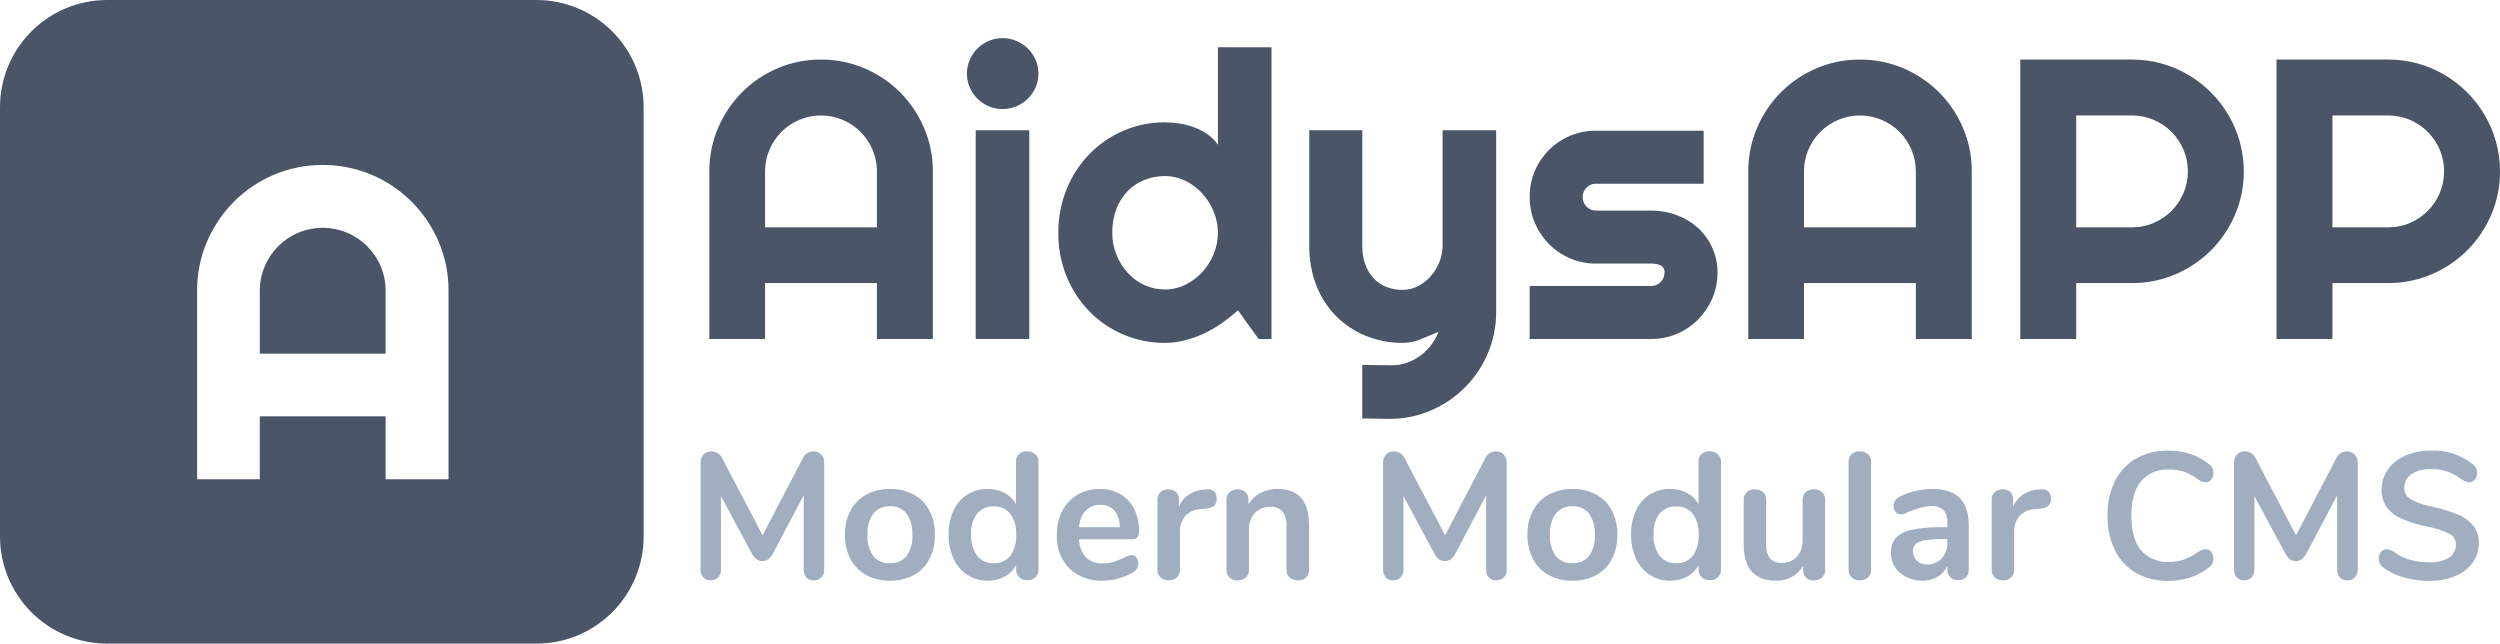
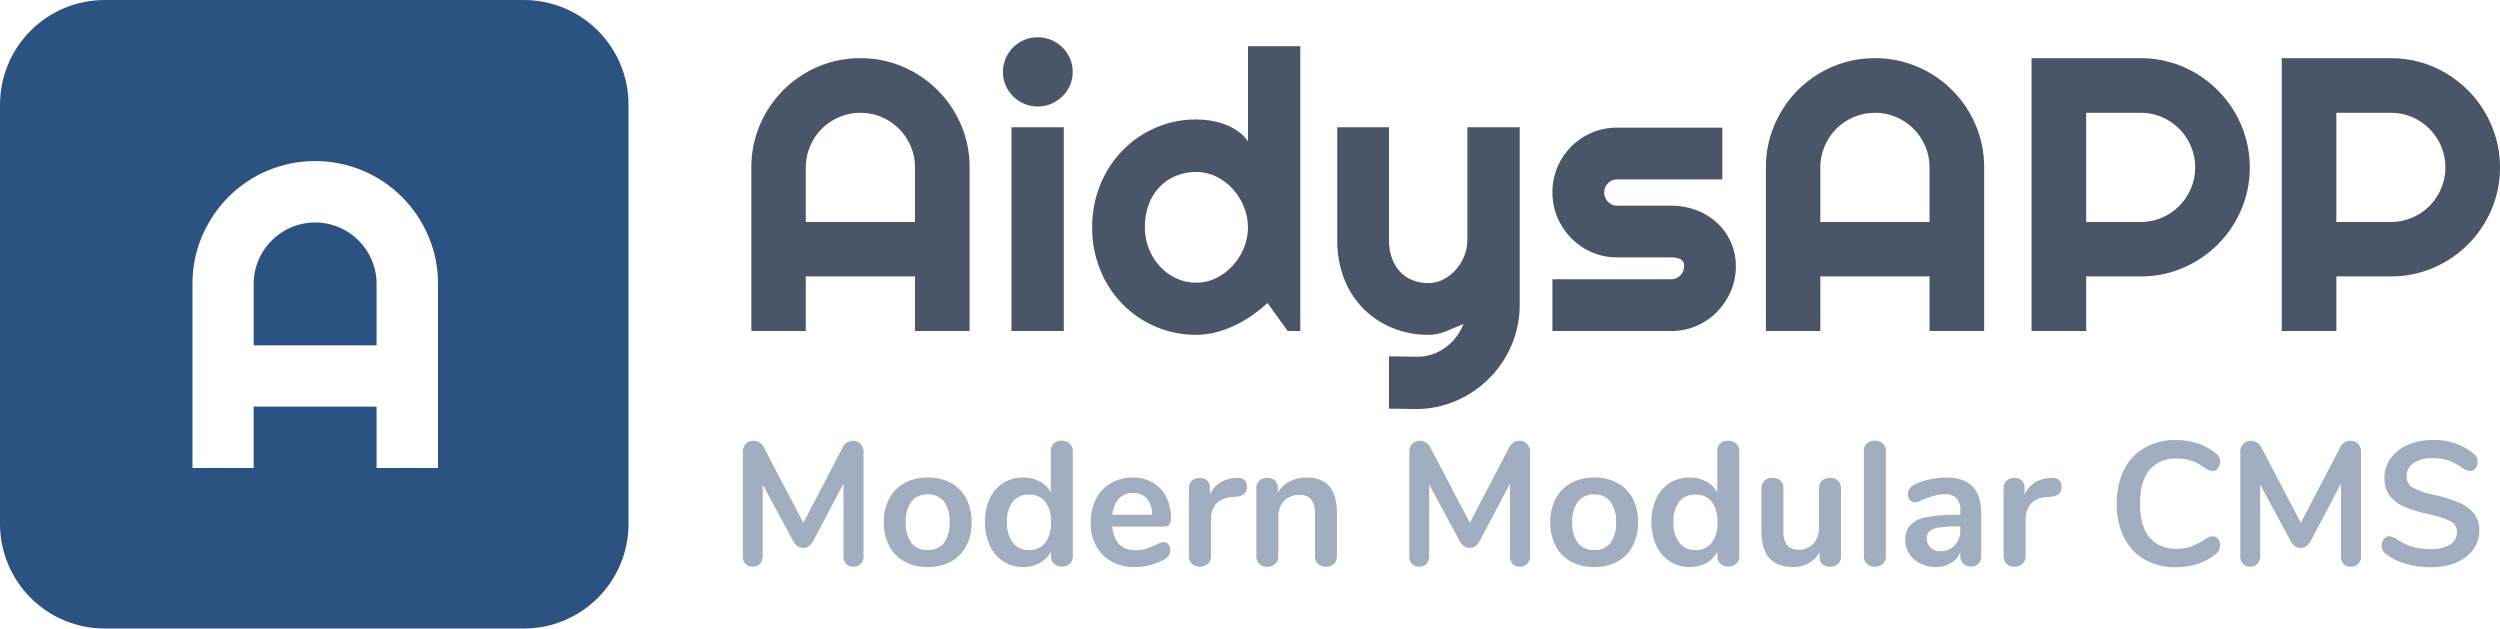
- <svg xmlns="http://www.w3.org/2000/svg" width="582.632" height="150" viewBox="0 0 582.632 150">
+ <svg xmlns="http://www.w3.org/2000/svg" width="596.632" height="150" viewBox="0 0 596.632 150">
  <g transform="translate(-668 -471)">
-     <path d="M125,150H25A24.979,24.979,0,0,1,0,125V25A24.98,24.98,0,0,1,25,0H125a24.979,24.979,0,0,1,25,25V125a24.979,24.979,0,0,1-25,25ZM60.548,97.032H89.87v14.661h14.661V67.76a28.684,28.684,0,0,0-2.3-11.417A29.406,29.406,0,0,0,86.627,40.737a29.494,29.494,0,0,0-22.835,0,29.425,29.425,0,0,0-9.3,6.283,29.977,29.977,0,0,0-6.258,9.323,28.684,28.684,0,0,0-2.3,11.417v43.933h14.61V97.033ZM89.87,82.421H60.548V67.76a14.381,14.381,0,0,1,1.149-5.7,14.638,14.638,0,0,1,7.816-7.816,14.688,14.688,0,0,1,11.391,0,14.638,14.638,0,0,1,7.817,7.816,14.381,14.381,0,0,1,1.149,5.7V82.42Z" transform="translate(668 471)" fill="#4a5568" />
-     <path d="M44.366-26.02V-39.053a12.718,12.718,0,0,0-1.022-5.063,13.122,13.122,0,0,0-2.793-4.155A13.122,13.122,0,0,0,36.4-51.064a12.718,12.718,0,0,0-5.063-1.022,12.718,12.718,0,0,0-5.063,1.022,13.122,13.122,0,0,0-4.155,2.793,13.122,13.122,0,0,0-2.793,4.155A12.718,12.718,0,0,0,18.3-39.053V-26.02ZM57.4,0H44.366V-13.033H18.3V0H5.313V-39.053A25.385,25.385,0,0,1,7.356-49.2a26.507,26.507,0,0,1,5.563-8.287,26.042,26.042,0,0,1,8.265-5.585,25.385,25.385,0,0,1,10.149-2.043,25.385,25.385,0,0,1,10.149,2.043,26.313,26.313,0,0,1,8.287,5.585A26.313,26.313,0,0,1,55.355-49.2,25.385,25.385,0,0,1,57.4-39.053ZM82.011-61.849a7.925,7.925,0,0,1-.658,3.224,8.28,8.28,0,0,1-1.794,2.611A8.683,8.683,0,0,1,76.9-54.242a8.085,8.085,0,0,1-3.247.658,8.085,8.085,0,0,1-3.247-.658,8.4,8.4,0,0,1-2.634-1.771A8.474,8.474,0,0,1,66-58.625a7.925,7.925,0,0,1-.658-3.224A7.975,7.975,0,0,1,66-65.05a8.4,8.4,0,0,1,1.771-2.634,8.4,8.4,0,0,1,2.634-1.771,8.085,8.085,0,0,1,3.247-.658,8.085,8.085,0,0,1,3.247.658,8.683,8.683,0,0,1,2.656,1.771,8.212,8.212,0,0,1,1.794,2.634A7.975,7.975,0,0,1,82.011-61.849ZM79.876,0H67.389V-48.634H79.876Zm56.445,0h-3l-4.813-6.675A39.885,39.885,0,0,1,124.764-3.7a27.713,27.713,0,0,1-4.155,2.407A25.493,25.493,0,0,1,116.136.318a18.6,18.6,0,0,1-4.655.59,24.306,24.306,0,0,1-9.65-1.93,24.508,24.508,0,0,1-7.9-5.358A25.2,25.2,0,0,1,88.6-14.509a26.427,26.427,0,0,1-1.953-10.24A26.476,26.476,0,0,1,88.6-34.966a25.4,25.4,0,0,1,5.336-8.174,24.633,24.633,0,0,1,7.9-5.4,24.062,24.062,0,0,1,9.65-1.953,21.968,21.968,0,0,1,3.383.272,17.611,17.611,0,0,1,3.406.885,14.108,14.108,0,0,1,3.111,1.612,9.444,9.444,0,0,1,2.452,2.452V-67.979h12.488ZM123.833-24.749a12.883,12.883,0,0,0-.976-4.927A14.158,14.158,0,0,0,120.2-33.9a13.209,13.209,0,0,0-3.928-2.952,10.656,10.656,0,0,0-4.791-1.113,12.666,12.666,0,0,0-4.791.908,11.284,11.284,0,0,0-3.905,2.611,12.222,12.222,0,0,0-2.611,4.155,15.188,15.188,0,0,0-.954,5.54,13.68,13.68,0,0,0,.954,5.086,13.67,13.67,0,0,0,2.611,4.223,12.181,12.181,0,0,0,3.905,2.861,11.231,11.231,0,0,0,4.791,1.044,10.656,10.656,0,0,0,4.791-1.113A13.209,13.209,0,0,0,120.2-15.6a14.158,14.158,0,0,0,2.656-4.223A12.883,12.883,0,0,0,123.833-24.749Zm33.649,43.276V6.04l6.9.091a10.471,10.471,0,0,0,3.5-.59,11.98,11.98,0,0,0,3.111-1.635,12.2,12.2,0,0,0,2.52-2.475,13.441,13.441,0,0,0,1.771-3.111q-2.043.863-4.155,1.726a11.145,11.145,0,0,1-4.246.863,22.416,22.416,0,0,1-8.446-1.589A20.857,20.857,0,0,1,151.511-5.2a20.859,20.859,0,0,1-4.677-7.129,24.88,24.88,0,0,1-1.7-9.423V-48.634h12.352v26.883a12.45,12.45,0,0,0,.749,4.518,9.366,9.366,0,0,0,2.021,3.224,8.084,8.084,0,0,0,2.974,1.93,10.367,10.367,0,0,0,3.656.636,7.716,7.716,0,0,0,3.61-.885,10.13,10.13,0,0,0,2.974-2.339,11.215,11.215,0,0,0,2-3.292,10.232,10.232,0,0,0,.727-3.792V-48.634h12.488v42.5a24.455,24.455,0,0,1-2,9.627,24.987,24.987,0,0,1-5.336,7.856,25.458,25.458,0,0,1-7.879,5.313,23.9,23.9,0,0,1-9.627,1.953ZM224.826,0H196.49V-12.352h28.336a2.973,2.973,0,0,0,2.18-.908,2.973,2.973,0,0,0,.908-2.18,1.691,1.691,0,0,0-.908-1.726,5.285,5.285,0,0,0-2.18-.409h-12.9a14.96,14.96,0,0,1-6.04-1.226,15.565,15.565,0,0,1-4.9-3.338,15.714,15.714,0,0,1-3.292-4.927,15.2,15.2,0,0,1-1.2-6.04,15.2,15.2,0,0,1,1.2-6.04,15.442,15.442,0,0,1,3.292-4.9,15.442,15.442,0,0,1,4.9-3.292,15.2,15.2,0,0,1,6.04-1.2h25.112v12.352H211.929a2.973,2.973,0,0,0-2.18.908,2.973,2.973,0,0,0-.908,2.18,3.1,3.1,0,0,0,.908,2.248,2.937,2.937,0,0,0,2.18.931h12.9a16.769,16.769,0,0,1,5.994,1.067,15.154,15.154,0,0,1,4.9,2.974,14.048,14.048,0,0,1,3.315,4.586,13.908,13.908,0,0,1,1.226,5.858,14.8,14.8,0,0,1-1.226,6.017,16.118,16.118,0,0,1-3.315,4.9,15.257,15.257,0,0,1-4.9,3.315A15.09,15.09,0,0,1,224.826,0Zm61.667-26.02V-39.053a12.718,12.718,0,0,0-1.022-5.063,13.122,13.122,0,0,0-2.793-4.155,13.122,13.122,0,0,0-4.155-2.793,12.718,12.718,0,0,0-5.063-1.022,12.718,12.718,0,0,0-5.063,1.022,13.122,13.122,0,0,0-4.155,2.793,13.122,13.122,0,0,0-2.793,4.155,12.718,12.718,0,0,0-1.022,5.063V-26.02ZM299.525,0H286.493V-13.033H260.427V0H247.44V-39.053A25.385,25.385,0,0,1,249.483-49.2a26.507,26.507,0,0,1,5.563-8.287,26.042,26.042,0,0,1,8.265-5.585,25.385,25.385,0,0,1,10.149-2.043,25.385,25.385,0,0,1,10.149,2.043,26.313,26.313,0,0,1,8.287,5.585,26.313,26.313,0,0,1,5.585,8.287,25.385,25.385,0,0,1,2.043,10.149Zm24.34-52.085V-26.02H336.9a12.556,12.556,0,0,0,5.041-1.022,13.192,13.192,0,0,0,4.132-2.793,13.122,13.122,0,0,0,2.793-4.155,12.717,12.717,0,0,0,1.022-5.063,12.718,12.718,0,0,0-1.022-5.063,13.122,13.122,0,0,0-2.793-4.155,13.192,13.192,0,0,0-4.132-2.793,12.556,12.556,0,0,0-5.041-1.022Zm0,52.085H310.833V-65.118H336.9a25.409,25.409,0,0,1,6.9.931,25.9,25.9,0,0,1,6.2,2.634,26.427,26.427,0,0,1,5.268,4.087,26.141,26.141,0,0,1,4.087,5.29,26.331,26.331,0,0,1,2.634,6.221,25.409,25.409,0,0,1,.931,6.9,25.273,25.273,0,0,1-2.043,10.1,26.313,26.313,0,0,1-5.585,8.287A26.313,26.313,0,0,1,347-15.076a25.273,25.273,0,0,1-10.1,2.043H323.865ZM383.58-52.085V-26.02h13.033a12.556,12.556,0,0,0,5.041-1.022,13.192,13.192,0,0,0,4.132-2.793,13.122,13.122,0,0,0,2.793-4.155,12.717,12.717,0,0,0,1.022-5.063,12.718,12.718,0,0,0-1.022-5.063,13.122,13.122,0,0,0-2.793-4.155,13.192,13.192,0,0,0-4.132-2.793,12.556,12.556,0,0,0-5.041-1.022ZM383.58,0H370.547V-65.118h26.065a25.409,25.409,0,0,1,6.9.931,25.9,25.9,0,0,1,6.2,2.634,26.427,26.427,0,0,1,5.268,4.087,26.141,26.141,0,0,1,4.087,5.29,26.331,26.331,0,0,1,2.634,6.221,25.409,25.409,0,0,1,.931,6.9,25.273,25.273,0,0,1-2.043,10.1A26.313,26.313,0,0,1,415-20.662a26.313,26.313,0,0,1-8.287,5.585,25.273,25.273,0,0,1-10.1,2.043H383.58Z" transform="translate(828 550)" fill="#4a5568" />
-     <path d="M29.484-29.82a2.515,2.515,0,0,1,1.89.735,2.683,2.683,0,0,1,.714,1.953V-2.268A2.5,2.5,0,0,1,31.416-.42a2.385,2.385,0,0,1-1.764.672A2.246,2.246,0,0,1,27.93-.42a2.6,2.6,0,0,1-.63-1.848v-17.3L20.16-6.048a4.17,4.17,0,0,1-1.092,1.365,2.245,2.245,0,0,1-1.386.441,2.322,2.322,0,0,1-1.386-.42A3.862,3.862,0,0,1,15.2-6.048L8.022-19.362V-2.268A2.56,2.56,0,0,1,7.371-.441,2.278,2.278,0,0,1,5.628.252,2.246,2.246,0,0,1,3.906-.42a2.6,2.6,0,0,1-.63-1.848V-27.132a2.731,2.731,0,0,1,.693-1.953,2.446,2.446,0,0,1,1.869-.735A2.827,2.827,0,0,1,8.4-28.014l9.324,17.766,9.282-17.766A2.779,2.779,0,0,1,29.484-29.82ZM47.418.336A11.3,11.3,0,0,1,41.9-.966,9.009,9.009,0,0,1,38.22-4.7a11.851,11.851,0,0,1-1.3-5.67,11.727,11.727,0,0,1,1.3-5.649A9.04,9.04,0,0,1,41.9-19.74a11.3,11.3,0,0,1,5.523-1.3,11.3,11.3,0,0,1,5.523,1.3A8.908,8.908,0,0,1,56.6-16.023a11.885,11.885,0,0,1,1.281,5.649A12.01,12.01,0,0,1,56.6-4.7,8.879,8.879,0,0,1,52.941-.966,11.3,11.3,0,0,1,47.418.336Zm-.042-4.074a4.707,4.707,0,0,0,3.906-1.68,7.805,7.805,0,0,0,1.344-4.956,7.82,7.82,0,0,0-1.344-4.935,4.634,4.634,0,0,0-3.864-1.7,4.694,4.694,0,0,0-3.885,1.7,7.733,7.733,0,0,0-1.365,4.935,7.805,7.805,0,0,0,1.344,4.956A4.659,4.659,0,0,0,47.376-3.738ZM79.338-29.82a2.8,2.8,0,0,1,1.932.672,2.247,2.247,0,0,1,.756,1.764V-2.268a2.362,2.362,0,0,1-.714,1.806,2.645,2.645,0,0,1-1.89.672,2.645,2.645,0,0,1-1.89-.672,2.362,2.362,0,0,1-.714-1.806v-1.05A6.575,6.575,0,0,1,74.151-.63a8.049,8.049,0,0,1-3.969.966,8.512,8.512,0,0,1-4.725-1.344,8.912,8.912,0,0,1-3.234-3.8,13.135,13.135,0,0,1-1.155-5.649,12.719,12.719,0,0,1,1.155-5.586,8.749,8.749,0,0,1,3.213-3.7,8.686,8.686,0,0,1,4.746-1.3,8.22,8.22,0,0,1,3.948.924,6.41,6.41,0,0,1,2.646,2.6v-9.954a2.226,2.226,0,0,1,.693-1.7A2.619,2.619,0,0,1,79.338-29.82ZM71.568-3.738A4.669,4.669,0,0,0,75.453-5.46a7.749,7.749,0,0,0,1.365-4.914,7.657,7.657,0,0,0-1.365-4.893,4.647,4.647,0,0,0-3.843-1.7,4.78,4.78,0,0,0-3.906,1.68,7.411,7.411,0,0,0-1.386,4.83A7.847,7.847,0,0,0,67.7-5.5,4.637,4.637,0,0,0,71.568-3.738Zm32.13-1.89a1.413,1.413,0,0,1,1.155.546,2.272,2.272,0,0,1,.441,1.47,2.546,2.546,0,0,1-1.554,2.184,14.04,14.04,0,0,1-3.234,1.281,13.333,13.333,0,0,1-3.444.483A10.7,10.7,0,0,1,89.208-2.52a10.469,10.469,0,0,1-2.9-7.812,11.985,11.985,0,0,1,1.26-5.586,9.162,9.162,0,0,1,3.549-3.78,10.051,10.051,0,0,1,5.187-1.344,9.307,9.307,0,0,1,4.83,1.218,8.259,8.259,0,0,1,3.192,3.444,11.428,11.428,0,0,1,1.134,5.25q0,1.806-1.6,1.806H91.476a6.608,6.608,0,0,0,1.638,4.263A5.512,5.512,0,0,0,97.146-3.7a7.645,7.645,0,0,0,2.373-.336,23.424,23.424,0,0,0,2.331-.924A4.635,4.635,0,0,1,103.7-5.628ZM96.432-17.346A4.507,4.507,0,0,0,93.009-16a6.346,6.346,0,0,0-1.533,3.864h9.492a5.989,5.989,0,0,0-1.26-3.885A4.156,4.156,0,0,0,96.432-17.346Zm24.78-3.612a2.261,2.261,0,0,1,1.722.462,2.051,2.051,0,0,1,.63,1.638,2.288,2.288,0,0,1-.546,1.68,3.354,3.354,0,0,1-1.974.714l-1.26.126a5.1,5.1,0,0,0-3.633,1.68A5.494,5.494,0,0,0,115-11.088v8.82A2.332,2.332,0,0,1,114.24-.4a2.794,2.794,0,0,1-1.89.651A2.714,2.714,0,0,1,110.481-.4a2.365,2.365,0,0,1-.735-1.869V-18.522a2.248,2.248,0,0,1,.735-1.806,2.709,2.709,0,0,1,1.827-.63,2.526,2.526,0,0,1,1.764.609,2.232,2.232,0,0,1,.672,1.743v1.68a6.216,6.216,0,0,1,2.373-2.856,7.275,7.275,0,0,1,3.507-1.134Zm16.548-.084q3.7,0,5.5,2.1t1.806,6.342V-2.268a2.454,2.454,0,0,1-.693,1.848,2.629,2.629,0,0,1-1.911.672,2.7,2.7,0,0,1-1.932-.672,2.415,2.415,0,0,1-.714-1.848V-12.306a5.445,5.445,0,0,0-.9-3.486,3.47,3.47,0,0,0-2.835-1.092,4.792,4.792,0,0,0-3.633,1.428,5.3,5.3,0,0,0-1.365,3.822v9.366a2.415,2.415,0,0,1-.714,1.848,2.7,2.7,0,0,1-1.932.672,2.629,2.629,0,0,1-1.911-.672,2.454,2.454,0,0,1-.693-1.848V-18.522a2.31,2.31,0,0,1,.714-1.764,2.7,2.7,0,0,1,1.932-.672,2.5,2.5,0,0,1,1.785.651,2.226,2.226,0,0,1,.693,1.7v1.134a7.1,7.1,0,0,1,2.814-2.646A8.469,8.469,0,0,1,137.76-21.042Zm50.778-8.778a2.515,2.515,0,0,1,1.89.735,2.683,2.683,0,0,1,.714,1.953V-2.268A2.5,2.5,0,0,1,190.47-.42a2.385,2.385,0,0,1-1.764.672,2.246,2.246,0,0,1-1.722-.672,2.6,2.6,0,0,1-.63-1.848v-17.3l-7.14,13.524a4.17,4.17,0,0,1-1.092,1.365,2.245,2.245,0,0,1-1.386.441,2.322,2.322,0,0,1-1.386-.42,3.862,3.862,0,0,1-1.092-1.386l-7.182-13.314V-2.268a2.56,2.56,0,0,1-.651,1.827,2.278,2.278,0,0,1-1.743.693A2.246,2.246,0,0,1,162.96-.42a2.6,2.6,0,0,1-.63-1.848V-27.132a2.731,2.731,0,0,1,.693-1.953,2.446,2.446,0,0,1,1.869-.735,2.827,2.827,0,0,1,2.562,1.806l9.324,17.766,9.282-17.766A2.779,2.779,0,0,1,188.538-29.82ZM206.472.336a11.3,11.3,0,0,1-5.523-1.3A9.009,9.009,0,0,1,197.274-4.7a11.851,11.851,0,0,1-1.3-5.67,11.727,11.727,0,0,1,1.3-5.649,9.04,9.04,0,0,1,3.675-3.717,11.3,11.3,0,0,1,5.523-1.3A11.3,11.3,0,0,1,212-19.74a8.908,8.908,0,0,1,3.654,3.717,11.884,11.884,0,0,1,1.281,5.649,12.01,12.01,0,0,1-1.281,5.67A8.879,8.879,0,0,1,212-.966,11.3,11.3,0,0,1,206.472.336Zm-.042-4.074a4.707,4.707,0,0,0,3.906-1.68,7.805,7.805,0,0,0,1.344-4.956,7.82,7.82,0,0,0-1.344-4.935,4.634,4.634,0,0,0-3.864-1.7,4.694,4.694,0,0,0-3.885,1.7,7.733,7.733,0,0,0-1.365,4.935,7.805,7.805,0,0,0,1.344,4.956A4.659,4.659,0,0,0,206.43-3.738ZM238.392-29.82a2.8,2.8,0,0,1,1.932.672,2.247,2.247,0,0,1,.756,1.764V-2.268a2.362,2.362,0,0,1-.714,1.806,2.645,2.645,0,0,1-1.89.672,2.645,2.645,0,0,1-1.89-.672,2.362,2.362,0,0,1-.714-1.806v-1.05A6.575,6.575,0,0,1,233.205-.63a8.049,8.049,0,0,1-3.969.966,8.512,8.512,0,0,1-4.725-1.344,8.912,8.912,0,0,1-3.234-3.8,13.135,13.135,0,0,1-1.155-5.649,12.719,12.719,0,0,1,1.155-5.586,8.749,8.749,0,0,1,3.213-3.7,8.686,8.686,0,0,1,4.746-1.3,8.22,8.22,0,0,1,3.948.924,6.41,6.41,0,0,1,2.646,2.6v-9.954a2.226,2.226,0,0,1,.693-1.7A2.619,2.619,0,0,1,238.392-29.82Zm-7.77,26.082a4.669,4.669,0,0,0,3.885-1.722,7.749,7.749,0,0,0,1.365-4.914,7.657,7.657,0,0,0-1.365-4.893,4.647,4.647,0,0,0-3.843-1.7,4.78,4.78,0,0,0-3.906,1.68,7.411,7.411,0,0,0-1.386,4.83A7.847,7.847,0,0,0,226.758-5.5,4.637,4.637,0,0,0,230.622-3.738Zm32.088-17.22a2.7,2.7,0,0,1,1.932.672,2.362,2.362,0,0,1,.714,1.806v16.3a2.277,2.277,0,0,1-.735,1.764,2.722,2.722,0,0,1-1.911.672,2.534,2.534,0,0,1-1.806-.63,2.246,2.246,0,0,1-.672-1.722V-3.15a6.691,6.691,0,0,1-2.6,2.583,7.527,7.527,0,0,1-3.7.9q-7.56,0-7.56-8.484V-18.48a2.362,2.362,0,0,1,.714-1.806,2.645,2.645,0,0,1,1.89-.672,2.7,2.7,0,0,1,1.932.672,2.362,2.362,0,0,1,.714,1.806V-8.106a4.956,4.956,0,0,0,.882,3.234,3.421,3.421,0,0,0,2.772,1.05,4.521,4.521,0,0,0,3.507-1.449,5.478,5.478,0,0,0,1.323-3.843V-18.48a2.362,2.362,0,0,1,.714-1.806A2.645,2.645,0,0,1,262.71-20.958ZM273.42.252A2.714,2.714,0,0,1,271.551-.4a2.365,2.365,0,0,1-.735-1.869V-27.342a2.3,2.3,0,0,1,.735-1.848,2.77,2.77,0,0,1,1.869-.63,2.852,2.852,0,0,1,1.89.63,2.268,2.268,0,0,1,.756,1.848V-2.268A2.332,2.332,0,0,1,275.31-.4,2.794,2.794,0,0,1,273.42.252Zm16.968-21.294q4.284,0,6.363,2.121t2.079,6.447V-2.226a2.369,2.369,0,0,1-.672,1.785A2.544,2.544,0,0,1,296.31.21a2.457,2.457,0,0,1-1.785-.672,2.346,2.346,0,0,1-.693-1.764V-3.15a5.48,5.48,0,0,1-2.247,2.562,6.74,6.74,0,0,1-3.549.924A8.241,8.241,0,0,1,284.3-.5a6.65,6.65,0,0,1-2.646-2.31,5.837,5.837,0,0,1-.966-3.276,5.19,5.19,0,0,1,1.155-3.57,6.941,6.941,0,0,1,3.759-1.89,34.232,34.232,0,0,1,7.182-.588h1.05V-13.1a4.3,4.3,0,0,0-.882-3,3.753,3.753,0,0,0-2.856-.945,9.063,9.063,0,0,0-2.478.357q-1.26.357-2.982,1.029a4.2,4.2,0,0,1-1.6.546,1.579,1.579,0,0,1-1.239-.546,2.076,2.076,0,0,1-.483-1.428,2.15,2.15,0,0,1,.357-1.239,3.388,3.388,0,0,1,1.2-.987,13.69,13.69,0,0,1,3.507-1.26A18.1,18.1,0,0,1,290.388-21.042Zm-1.3,17.6a4.486,4.486,0,0,0,3.423-1.407,5.089,5.089,0,0,0,1.323-3.633v-.882h-.756a28.973,28.973,0,0,0-4.368.252,4.241,4.241,0,0,0-2.226.882,2.246,2.246,0,0,0-.672,1.722,2.849,2.849,0,0,0,.945,2.2A3.333,3.333,0,0,0,289.086-3.444ZM315.63-20.958a2.261,2.261,0,0,1,1.722.462,2.051,2.051,0,0,1,.63,1.638,2.288,2.288,0,0,1-.546,1.68,3.354,3.354,0,0,1-1.974.714l-1.26.126a5.1,5.1,0,0,0-3.633,1.68,5.494,5.494,0,0,0-1.155,3.57v8.82A2.332,2.332,0,0,1,308.658-.4a2.794,2.794,0,0,1-1.89.651A2.714,2.714,0,0,1,304.9-.4a2.365,2.365,0,0,1-.735-1.869V-18.522a2.248,2.248,0,0,1,.735-1.806,2.709,2.709,0,0,1,1.827-.63,2.526,2.526,0,0,1,1.764.609,2.232,2.232,0,0,1,.672,1.743v1.68a6.216,6.216,0,0,1,2.373-2.856,7.275,7.275,0,0,1,3.507-1.134ZM345.324.378a14.772,14.772,0,0,1-7.5-1.848,12.286,12.286,0,0,1-4.935-5.292,17.82,17.82,0,0,1-1.722-8.064,17.688,17.688,0,0,1,1.722-8.043,12.312,12.312,0,0,1,4.935-5.271,14.772,14.772,0,0,1,7.5-1.848,16.237,16.237,0,0,1,5.208.819,13.532,13.532,0,0,1,4.326,2.373,2.409,2.409,0,0,1,.756.882,2.734,2.734,0,0,1,.21,1.134,2.409,2.409,0,0,1-.5,1.554,1.513,1.513,0,0,1-1.218.63,3.106,3.106,0,0,1-1.722-.588,12.455,12.455,0,0,0-3.36-1.869,10.71,10.71,0,0,0-3.444-.525,8.071,8.071,0,0,0-6.615,2.73q-2.247,2.73-2.247,8.022,0,5.334,2.247,8.064a8.071,8.071,0,0,0,6.615,2.73,9.885,9.885,0,0,0,3.339-.546,16.018,16.018,0,0,0,3.465-1.848,5.877,5.877,0,0,1,.84-.42,2.353,2.353,0,0,1,.882-.168,1.513,1.513,0,0,1,1.218.63,2.409,2.409,0,0,1,.5,1.554,2.769,2.769,0,0,1-.21,1.113,2.352,2.352,0,0,1-.756.9,13.532,13.532,0,0,1-4.326,2.373A16.237,16.237,0,0,1,345.324.378Zm41.538-30.2a2.515,2.515,0,0,1,1.89.735,2.683,2.683,0,0,1,.714,1.953V-2.268a2.5,2.5,0,0,1-.672,1.848,2.385,2.385,0,0,1-1.764.672,2.246,2.246,0,0,1-1.722-.672,2.6,2.6,0,0,1-.63-1.848v-17.3l-7.14,13.524a4.17,4.17,0,0,1-1.092,1.365,2.245,2.245,0,0,1-1.386.441,2.322,2.322,0,0,1-1.386-.42,3.862,3.862,0,0,1-1.092-1.386L365.4-19.362V-2.268a2.56,2.56,0,0,1-.651,1.827,2.278,2.278,0,0,1-1.743.693,2.246,2.246,0,0,1-1.722-.672,2.6,2.6,0,0,1-.63-1.848V-27.132a2.731,2.731,0,0,1,.693-1.953,2.446,2.446,0,0,1,1.869-.735,2.827,2.827,0,0,1,2.562,1.806L375.1-10.248l9.282-17.766A2.779,2.779,0,0,1,386.862-29.82ZM406.14.378a21.208,21.208,0,0,1-6.111-.861,13.453,13.453,0,0,1-4.683-2.331,2.36,2.36,0,0,1-.966-2.016,2.368,2.368,0,0,1,.525-1.533,1.555,1.555,0,0,1,1.239-.651,3.412,3.412,0,0,1,1.722.588,12.6,12.6,0,0,0,3.78,1.89,15.263,15.263,0,0,0,4.368.588,8.6,8.6,0,0,0,4.7-1.071,3.505,3.505,0,0,0,1.638-3.129,2.691,2.691,0,0,0-1.533-2.457,20.3,20.3,0,0,0-5.1-1.659,30.228,30.228,0,0,1-6.006-1.848,8.48,8.48,0,0,1-3.486-2.688,6.953,6.953,0,0,1-1.176-4.158,7.824,7.824,0,0,1,1.47-4.662,9.684,9.684,0,0,1,4.1-3.213,14.5,14.5,0,0,1,5.9-1.155A14.648,14.648,0,0,1,416.3-26.8a3.155,3.155,0,0,1,.777.9,2.385,2.385,0,0,1,.231,1.113,2.368,2.368,0,0,1-.525,1.533,1.555,1.555,0,0,1-1.239.651,2.319,2.319,0,0,1-.777-.126,6.226,6.226,0,0,1-.945-.462,14.191,14.191,0,0,0-3.339-1.869,11.32,11.32,0,0,0-3.969-.609A7.784,7.784,0,0,0,402-24.507a3.7,3.7,0,0,0-1.659,3.213,2.948,2.948,0,0,0,1.47,2.646,17.229,17.229,0,0,0,5,1.722,33.629,33.629,0,0,1,6.069,1.869,9,9,0,0,1,3.57,2.625,6.311,6.311,0,0,1,1.239,3.99,7.622,7.622,0,0,1-1.449,4.6,9.444,9.444,0,0,1-4.074,3.108A15.324,15.324,0,0,1,406.14.378Z" transform="translate(828 606)" fill="#a0aec0" />
+     <path d="M125,150H25A24.979,24.979,0,0,1,0,125V25A24.98,24.98,0,0,1,25,0H125a24.979,24.979,0,0,1,25,25V125a24.979,24.979,0,0,1-25,25ZM60.548,97.032H89.87v14.661h14.661V67.76a28.684,28.684,0,0,0-2.3-11.417A29.406,29.406,0,0,0,86.627,40.737a29.494,29.494,0,0,0-22.835,0,29.425,29.425,0,0,0-9.3,6.283,29.977,29.977,0,0,0-6.258,9.323,28.684,28.684,0,0,0-2.3,11.417v43.933h14.61V97.033ZM89.87,82.421H60.548V67.76a14.381,14.381,0,0,1,1.149-5.7,14.638,14.638,0,0,1,7.816-7.816,14.688,14.688,0,0,1,11.391,0,14.638,14.638,0,0,1,7.817,7.816,14.381,14.381,0,0,1,1.149,5.7V82.42Z" transform="translate(668 471)" fill="#2c5282" />
+     <path d="M44.366-26.02V-39.053a12.718,12.718,0,0,0-1.022-5.063,13.122,13.122,0,0,0-2.793-4.155A13.122,13.122,0,0,0,36.4-51.064a12.718,12.718,0,0,0-5.063-1.022,12.718,12.718,0,0,0-5.063,1.022,13.122,13.122,0,0,0-4.155,2.793,13.122,13.122,0,0,0-2.793,4.155A12.718,12.718,0,0,0,18.3-39.053V-26.02ZM57.4,0H44.366V-13.033H18.3V0H5.313V-39.053A25.385,25.385,0,0,1,7.356-49.2a26.507,26.507,0,0,1,5.563-8.287,26.042,26.042,0,0,1,8.265-5.585,25.385,25.385,0,0,1,10.149-2.043,25.385,25.385,0,0,1,10.149,2.043,26.313,26.313,0,0,1,8.287,5.585A26.313,26.313,0,0,1,55.355-49.2,25.385,25.385,0,0,1,57.4-39.053ZM82.011-61.849a7.925,7.925,0,0,1-.658,3.224,8.28,8.28,0,0,1-1.794,2.611A8.683,8.683,0,0,1,76.9-54.242a8.085,8.085,0,0,1-3.247.658,8.085,8.085,0,0,1-3.247-.658,8.4,8.4,0,0,1-2.634-1.771A8.474,8.474,0,0,1,66-58.625a7.925,7.925,0,0,1-.658-3.224A7.975,7.975,0,0,1,66-65.05a8.4,8.4,0,0,1,1.771-2.634,8.4,8.4,0,0,1,2.634-1.771,8.085,8.085,0,0,1,3.247-.658,8.085,8.085,0,0,1,3.247.658,8.683,8.683,0,0,1,2.656,1.771,8.212,8.212,0,0,1,1.794,2.634A7.975,7.975,0,0,1,82.011-61.849ZM79.876,0H67.389V-48.634H79.876Zm56.445,0h-3l-4.813-6.675A39.885,39.885,0,0,1,124.764-3.7a27.713,27.713,0,0,1-4.155,2.407A25.493,25.493,0,0,1,116.136.318a18.6,18.6,0,0,1-4.655.59,24.306,24.306,0,0,1-9.65-1.93,24.508,24.508,0,0,1-7.9-5.358A25.2,25.2,0,0,1,88.6-14.509a26.427,26.427,0,0,1-1.953-10.24A26.476,26.476,0,0,1,88.6-34.966a25.4,25.4,0,0,1,5.336-8.174,24.633,24.633,0,0,1,7.9-5.4,24.062,24.062,0,0,1,9.65-1.953,21.968,21.968,0,0,1,3.383.272,17.611,17.611,0,0,1,3.406.885,14.108,14.108,0,0,1,3.111,1.612,9.444,9.444,0,0,1,2.452,2.452V-67.979h12.488ZM123.833-24.749a12.883,12.883,0,0,0-.976-4.927A14.158,14.158,0,0,0,120.2-33.9a13.209,13.209,0,0,0-3.928-2.952,10.656,10.656,0,0,0-4.791-1.113,12.666,12.666,0,0,0-4.791.908,11.284,11.284,0,0,0-3.905,2.611,12.222,12.222,0,0,0-2.611,4.155,15.188,15.188,0,0,0-.954,5.54,13.68,13.68,0,0,0,.954,5.086,13.67,13.67,0,0,0,2.611,4.223,12.181,12.181,0,0,0,3.905,2.861,11.231,11.231,0,0,0,4.791,1.044,10.656,10.656,0,0,0,4.791-1.113A13.209,13.209,0,0,0,120.2-15.6a14.158,14.158,0,0,0,2.656-4.223A12.883,12.883,0,0,0,123.833-24.749Zm33.649,43.276V6.04l6.9.091a10.471,10.471,0,0,0,3.5-.59,11.98,11.98,0,0,0,3.111-1.635,12.2,12.2,0,0,0,2.52-2.475,13.441,13.441,0,0,0,1.771-3.111q-2.043.863-4.155,1.726a11.145,11.145,0,0,1-4.246.863,22.416,22.416,0,0,1-8.446-1.589A20.857,20.857,0,0,1,151.511-5.2a20.859,20.859,0,0,1-4.677-7.129,24.88,24.88,0,0,1-1.7-9.423V-48.634h12.352v26.883a12.45,12.45,0,0,0,.749,4.518,9.366,9.366,0,0,0,2.021,3.224,8.084,8.084,0,0,0,2.974,1.93,10.367,10.367,0,0,0,3.656.636,7.716,7.716,0,0,0,3.61-.885,10.13,10.13,0,0,0,2.974-2.339,11.215,11.215,0,0,0,2-3.292,10.232,10.232,0,0,0,.727-3.792V-48.634h12.488v42.5a24.455,24.455,0,0,1-2,9.627,24.987,24.987,0,0,1-5.336,7.856,25.458,25.458,0,0,1-7.879,5.313,23.9,23.9,0,0,1-9.627,1.953ZM224.826,0H196.49V-12.352h28.336a2.973,2.973,0,0,0,2.18-.908,2.973,2.973,0,0,0,.908-2.18,1.691,1.691,0,0,0-.908-1.726,5.285,5.285,0,0,0-2.18-.409h-12.9a14.96,14.96,0,0,1-6.04-1.226,15.565,15.565,0,0,1-4.9-3.338,15.714,15.714,0,0,1-3.292-4.927,15.2,15.2,0,0,1-1.2-6.04,15.2,15.2,0,0,1,1.2-6.04,15.442,15.442,0,0,1,3.292-4.9,15.442,15.442,0,0,1,4.9-3.292,15.2,15.2,0,0,1,6.04-1.2h25.112v12.352H211.929a2.973,2.973,0,0,0-2.18.908,2.973,2.973,0,0,0-.908,2.18,3.1,3.1,0,0,0,.908,2.248,2.937,2.937,0,0,0,2.18.931h12.9a16.769,16.769,0,0,1,5.994,1.067,15.154,15.154,0,0,1,4.9,2.974,14.048,14.048,0,0,1,3.315,4.586,13.908,13.908,0,0,1,1.226,5.858,14.8,14.8,0,0,1-1.226,6.017,16.118,16.118,0,0,1-3.315,4.9,15.257,15.257,0,0,1-4.9,3.315A15.09,15.09,0,0,1,224.826,0Zm61.667-26.02V-39.053a12.718,12.718,0,0,0-1.022-5.063,13.122,13.122,0,0,0-2.793-4.155,13.122,13.122,0,0,0-4.155-2.793,12.718,12.718,0,0,0-5.063-1.022,12.718,12.718,0,0,0-5.063,1.022,13.122,13.122,0,0,0-4.155,2.793,13.122,13.122,0,0,0-2.793,4.155,12.718,12.718,0,0,0-1.022,5.063V-26.02ZM299.525,0H286.493V-13.033H260.427V0H247.44V-39.053A25.385,25.385,0,0,1,249.483-49.2a26.507,26.507,0,0,1,5.563-8.287,26.042,26.042,0,0,1,8.265-5.585,25.385,25.385,0,0,1,10.149-2.043,25.385,25.385,0,0,1,10.149,2.043,26.313,26.313,0,0,1,8.287,5.585,26.313,26.313,0,0,1,5.585,8.287,25.385,25.385,0,0,1,2.043,10.149Zm24.34-52.085V-26.02H336.9a12.556,12.556,0,0,0,5.041-1.022,13.192,13.192,0,0,0,4.132-2.793,13.122,13.122,0,0,0,2.793-4.155,12.717,12.717,0,0,0,1.022-5.063,12.718,12.718,0,0,0-1.022-5.063,13.122,13.122,0,0,0-2.793-4.155,13.192,13.192,0,0,0-4.132-2.793,12.556,12.556,0,0,0-5.041-1.022Zm0,52.085H310.833V-65.118H336.9a25.409,25.409,0,0,1,6.9.931,25.9,25.9,0,0,1,6.2,2.634,26.427,26.427,0,0,1,5.268,4.087,26.141,26.141,0,0,1,4.087,5.29,26.331,26.331,0,0,1,2.634,6.221,25.409,25.409,0,0,1,.931,6.9,25.273,25.273,0,0,1-2.043,10.1,26.313,26.313,0,0,1-5.585,8.287A26.313,26.313,0,0,1,347-15.076a25.273,25.273,0,0,1-10.1,2.043H323.865ZM383.58-52.085V-26.02h13.033a12.556,12.556,0,0,0,5.041-1.022,13.192,13.192,0,0,0,4.132-2.793,13.122,13.122,0,0,0,2.793-4.155,12.717,12.717,0,0,0,1.022-5.063,12.718,12.718,0,0,0-1.022-5.063,13.122,13.122,0,0,0-2.793-4.155,13.192,13.192,0,0,0-4.132-2.793,12.556,12.556,0,0,0-5.041-1.022ZM383.58,0H370.547V-65.118h26.065a25.409,25.409,0,0,1,6.9.931,25.9,25.9,0,0,1,6.2,2.634,26.427,26.427,0,0,1,5.268,4.087,26.141,26.141,0,0,1,4.087,5.29,26.331,26.331,0,0,1,2.634,6.221,25.409,25.409,0,0,1,.931,6.9,25.273,25.273,0,0,1-2.043,10.1A26.313,26.313,0,0,1,415-20.662a26.313,26.313,0,0,1-8.287,5.585,25.273,25.273,0,0,1-10.1,2.043H383.58Z" transform="translate(842 550)" fill="#4a5568" />
+     <path d="M29.484-29.82a2.515,2.515,0,0,1,1.89.735,2.683,2.683,0,0,1,.714,1.953V-2.268A2.5,2.5,0,0,1,31.416-.42a2.385,2.385,0,0,1-1.764.672A2.246,2.246,0,0,1,27.93-.42a2.6,2.6,0,0,1-.63-1.848v-17.3L20.16-6.048a4.17,4.17,0,0,1-1.092,1.365,2.245,2.245,0,0,1-1.386.441,2.322,2.322,0,0,1-1.386-.42A3.862,3.862,0,0,1,15.2-6.048L8.022-19.362V-2.268A2.56,2.56,0,0,1,7.371-.441,2.278,2.278,0,0,1,5.628.252,2.246,2.246,0,0,1,3.906-.42a2.6,2.6,0,0,1-.63-1.848V-27.132a2.731,2.731,0,0,1,.693-1.953,2.446,2.446,0,0,1,1.869-.735A2.827,2.827,0,0,1,8.4-28.014l9.324,17.766,9.282-17.766A2.779,2.779,0,0,1,29.484-29.82ZM47.418.336A11.3,11.3,0,0,1,41.9-.966,9.009,9.009,0,0,1,38.22-4.7a11.851,11.851,0,0,1-1.3-5.67,11.727,11.727,0,0,1,1.3-5.649A9.04,9.04,0,0,1,41.9-19.74a11.3,11.3,0,0,1,5.523-1.3,11.3,11.3,0,0,1,5.523,1.3A8.908,8.908,0,0,1,56.6-16.023a11.885,11.885,0,0,1,1.281,5.649A12.01,12.01,0,0,1,56.6-4.7,8.879,8.879,0,0,1,52.941-.966,11.3,11.3,0,0,1,47.418.336Zm-.042-4.074a4.707,4.707,0,0,0,3.906-1.68,7.805,7.805,0,0,0,1.344-4.956,7.82,7.82,0,0,0-1.344-4.935,4.634,4.634,0,0,0-3.864-1.7,4.694,4.694,0,0,0-3.885,1.7,7.733,7.733,0,0,0-1.365,4.935,7.805,7.805,0,0,0,1.344,4.956A4.659,4.659,0,0,0,47.376-3.738ZM79.338-29.82a2.8,2.8,0,0,1,1.932.672,2.247,2.247,0,0,1,.756,1.764V-2.268a2.362,2.362,0,0,1-.714,1.806,2.645,2.645,0,0,1-1.89.672,2.645,2.645,0,0,1-1.89-.672,2.362,2.362,0,0,1-.714-1.806v-1.05A6.575,6.575,0,0,1,74.151-.63a8.049,8.049,0,0,1-3.969.966,8.512,8.512,0,0,1-4.725-1.344,8.912,8.912,0,0,1-3.234-3.8,13.135,13.135,0,0,1-1.155-5.649,12.719,12.719,0,0,1,1.155-5.586,8.749,8.749,0,0,1,3.213-3.7,8.686,8.686,0,0,1,4.746-1.3,8.22,8.22,0,0,1,3.948.924,6.41,6.41,0,0,1,2.646,2.6v-9.954a2.226,2.226,0,0,1,.693-1.7A2.619,2.619,0,0,1,79.338-29.82ZM71.568-3.738A4.669,4.669,0,0,0,75.453-5.46a7.749,7.749,0,0,0,1.365-4.914,7.657,7.657,0,0,0-1.365-4.893,4.647,4.647,0,0,0-3.843-1.7,4.78,4.78,0,0,0-3.906,1.68,7.411,7.411,0,0,0-1.386,4.83A7.847,7.847,0,0,0,67.7-5.5,4.637,4.637,0,0,0,71.568-3.738Zm32.13-1.89a1.413,1.413,0,0,1,1.155.546,2.272,2.272,0,0,1,.441,1.47,2.546,2.546,0,0,1-1.554,2.184,14.04,14.04,0,0,1-3.234,1.281,13.333,13.333,0,0,1-3.444.483A10.7,10.7,0,0,1,89.208-2.52a10.469,10.469,0,0,1-2.9-7.812,11.985,11.985,0,0,1,1.26-5.586,9.162,9.162,0,0,1,3.549-3.78,10.051,10.051,0,0,1,5.187-1.344,9.307,9.307,0,0,1,4.83,1.218,8.259,8.259,0,0,1,3.192,3.444,11.428,11.428,0,0,1,1.134,5.25q0,1.806-1.6,1.806H91.476a6.608,6.608,0,0,0,1.638,4.263A5.512,5.512,0,0,0,97.146-3.7a7.645,7.645,0,0,0,2.373-.336,23.424,23.424,0,0,0,2.331-.924A4.635,4.635,0,0,1,103.7-5.628ZM96.432-17.346A4.507,4.507,0,0,0,93.009-16a6.346,6.346,0,0,0-1.533,3.864h9.492a5.989,5.989,0,0,0-1.26-3.885A4.156,4.156,0,0,0,96.432-17.346Zm24.78-3.612a2.261,2.261,0,0,1,1.722.462,2.051,2.051,0,0,1,.63,1.638,2.288,2.288,0,0,1-.546,1.68,3.354,3.354,0,0,1-1.974.714l-1.26.126a5.1,5.1,0,0,0-3.633,1.68A5.494,5.494,0,0,0,115-11.088v8.82A2.332,2.332,0,0,1,114.24-.4a2.794,2.794,0,0,1-1.89.651A2.714,2.714,0,0,1,110.481-.4a2.365,2.365,0,0,1-.735-1.869V-18.522a2.248,2.248,0,0,1,.735-1.806,2.709,2.709,0,0,1,1.827-.63,2.526,2.526,0,0,1,1.764.609,2.232,2.232,0,0,1,.672,1.743v1.68a6.216,6.216,0,0,1,2.373-2.856,7.275,7.275,0,0,1,3.507-1.134Zm16.548-.084q3.7,0,5.5,2.1t1.806,6.342V-2.268a2.454,2.454,0,0,1-.693,1.848,2.629,2.629,0,0,1-1.911.672,2.7,2.7,0,0,1-1.932-.672,2.415,2.415,0,0,1-.714-1.848V-12.306a5.445,5.445,0,0,0-.9-3.486,3.47,3.47,0,0,0-2.835-1.092,4.792,4.792,0,0,0-3.633,1.428,5.3,5.3,0,0,0-1.365,3.822v9.366a2.415,2.415,0,0,1-.714,1.848,2.7,2.7,0,0,1-1.932.672,2.629,2.629,0,0,1-1.911-.672,2.454,2.454,0,0,1-.693-1.848V-18.522a2.31,2.31,0,0,1,.714-1.764,2.7,2.7,0,0,1,1.932-.672,2.5,2.5,0,0,1,1.785.651,2.226,2.226,0,0,1,.693,1.7v1.134a7.1,7.1,0,0,1,2.814-2.646A8.469,8.469,0,0,1,137.76-21.042Zm50.778-8.778a2.515,2.515,0,0,1,1.89.735,2.683,2.683,0,0,1,.714,1.953V-2.268A2.5,2.5,0,0,1,190.47-.42a2.385,2.385,0,0,1-1.764.672,2.246,2.246,0,0,1-1.722-.672,2.6,2.6,0,0,1-.63-1.848v-17.3l-7.14,13.524a4.17,4.17,0,0,1-1.092,1.365,2.245,2.245,0,0,1-1.386.441,2.322,2.322,0,0,1-1.386-.42,3.862,3.862,0,0,1-1.092-1.386l-7.182-13.314V-2.268a2.56,2.56,0,0,1-.651,1.827,2.278,2.278,0,0,1-1.743.693A2.246,2.246,0,0,1,162.96-.42a2.6,2.6,0,0,1-.63-1.848V-27.132a2.731,2.731,0,0,1,.693-1.953,2.446,2.446,0,0,1,1.869-.735,2.827,2.827,0,0,1,2.562,1.806l9.324,17.766,9.282-17.766A2.779,2.779,0,0,1,188.538-29.82ZM206.472.336a11.3,11.3,0,0,1-5.523-1.3A9.009,9.009,0,0,1,197.274-4.7a11.851,11.851,0,0,1-1.3-5.67,11.727,11.727,0,0,1,1.3-5.649,9.04,9.04,0,0,1,3.675-3.717,11.3,11.3,0,0,1,5.523-1.3A11.3,11.3,0,0,1,212-19.74a8.908,8.908,0,0,1,3.654,3.717,11.884,11.884,0,0,1,1.281,5.649,12.01,12.01,0,0,1-1.281,5.67A8.879,8.879,0,0,1,212-.966,11.3,11.3,0,0,1,206.472.336Zm-.042-4.074a4.707,4.707,0,0,0,3.906-1.68,7.805,7.805,0,0,0,1.344-4.956,7.82,7.82,0,0,0-1.344-4.935,4.634,4.634,0,0,0-3.864-1.7,4.694,4.694,0,0,0-3.885,1.7,7.733,7.733,0,0,0-1.365,4.935,7.805,7.805,0,0,0,1.344,4.956A4.659,4.659,0,0,0,206.43-3.738ZM238.392-29.82a2.8,2.8,0,0,1,1.932.672,2.247,2.247,0,0,1,.756,1.764V-2.268a2.362,2.362,0,0,1-.714,1.806,2.645,2.645,0,0,1-1.89.672,2.645,2.645,0,0,1-1.89-.672,2.362,2.362,0,0,1-.714-1.806v-1.05A6.575,6.575,0,0,1,233.205-.63a8.049,8.049,0,0,1-3.969.966,8.512,8.512,0,0,1-4.725-1.344,8.912,8.912,0,0,1-3.234-3.8,13.135,13.135,0,0,1-1.155-5.649,12.719,12.719,0,0,1,1.155-5.586,8.749,8.749,0,0,1,3.213-3.7,8.686,8.686,0,0,1,4.746-1.3,8.22,8.22,0,0,1,3.948.924,6.41,6.41,0,0,1,2.646,2.6v-9.954a2.226,2.226,0,0,1,.693-1.7A2.619,2.619,0,0,1,238.392-29.82Zm-7.77,26.082a4.669,4.669,0,0,0,3.885-1.722,7.749,7.749,0,0,0,1.365-4.914,7.657,7.657,0,0,0-1.365-4.893,4.647,4.647,0,0,0-3.843-1.7,4.78,4.78,0,0,0-3.906,1.68,7.411,7.411,0,0,0-1.386,4.83A7.847,7.847,0,0,0,226.758-5.5,4.637,4.637,0,0,0,230.622-3.738Zm32.088-17.22a2.7,2.7,0,0,1,1.932.672,2.362,2.362,0,0,1,.714,1.806v16.3a2.277,2.277,0,0,1-.735,1.764,2.722,2.722,0,0,1-1.911.672,2.534,2.534,0,0,1-1.806-.63,2.246,2.246,0,0,1-.672-1.722V-3.15a6.691,6.691,0,0,1-2.6,2.583,7.527,7.527,0,0,1-3.7.9q-7.56,0-7.56-8.484V-18.48a2.362,2.362,0,0,1,.714-1.806,2.645,2.645,0,0,1,1.89-.672,2.7,2.7,0,0,1,1.932.672,2.362,2.362,0,0,1,.714,1.806V-8.106a4.956,4.956,0,0,0,.882,3.234,3.421,3.421,0,0,0,2.772,1.05,4.521,4.521,0,0,0,3.507-1.449,5.478,5.478,0,0,0,1.323-3.843V-18.48a2.362,2.362,0,0,1,.714-1.806A2.645,2.645,0,0,1,262.71-20.958ZM273.42.252A2.714,2.714,0,0,1,271.551-.4a2.365,2.365,0,0,1-.735-1.869V-27.342a2.3,2.3,0,0,1,.735-1.848,2.77,2.77,0,0,1,1.869-.63,2.852,2.852,0,0,1,1.89.63,2.268,2.268,0,0,1,.756,1.848V-2.268A2.332,2.332,0,0,1,275.31-.4,2.794,2.794,0,0,1,273.42.252Zm16.968-21.294q4.284,0,6.363,2.121t2.079,6.447V-2.226a2.369,2.369,0,0,1-.672,1.785A2.544,2.544,0,0,1,296.31.21a2.457,2.457,0,0,1-1.785-.672,2.346,2.346,0,0,1-.693-1.764V-3.15a5.48,5.48,0,0,1-2.247,2.562,6.74,6.74,0,0,1-3.549.924A8.241,8.241,0,0,1,284.3-.5a6.65,6.65,0,0,1-2.646-2.31,5.837,5.837,0,0,1-.966-3.276,5.19,5.19,0,0,1,1.155-3.57,6.941,6.941,0,0,1,3.759-1.89,34.232,34.232,0,0,1,7.182-.588h1.05V-13.1a4.3,4.3,0,0,0-.882-3,3.753,3.753,0,0,0-2.856-.945,9.063,9.063,0,0,0-2.478.357q-1.26.357-2.982,1.029a4.2,4.2,0,0,1-1.6.546,1.579,1.579,0,0,1-1.239-.546,2.076,2.076,0,0,1-.483-1.428,2.15,2.15,0,0,1,.357-1.239,3.388,3.388,0,0,1,1.2-.987,13.69,13.69,0,0,1,3.507-1.26A18.1,18.1,0,0,1,290.388-21.042Zm-1.3,17.6a4.486,4.486,0,0,0,3.423-1.407,5.089,5.089,0,0,0,1.323-3.633v-.882h-.756a28.973,28.973,0,0,0-4.368.252,4.241,4.241,0,0,0-2.226.882,2.246,2.246,0,0,0-.672,1.722,2.849,2.849,0,0,0,.945,2.2A3.333,3.333,0,0,0,289.086-3.444ZM315.63-20.958a2.261,2.261,0,0,1,1.722.462,2.051,2.051,0,0,1,.63,1.638,2.288,2.288,0,0,1-.546,1.68,3.354,3.354,0,0,1-1.974.714l-1.26.126a5.1,5.1,0,0,0-3.633,1.68,5.494,5.494,0,0,0-1.155,3.57v8.82A2.332,2.332,0,0,1,308.658-.4a2.794,2.794,0,0,1-1.89.651A2.714,2.714,0,0,1,304.9-.4a2.365,2.365,0,0,1-.735-1.869V-18.522a2.248,2.248,0,0,1,.735-1.806,2.709,2.709,0,0,1,1.827-.63,2.526,2.526,0,0,1,1.764.609,2.232,2.232,0,0,1,.672,1.743v1.68a6.216,6.216,0,0,1,2.373-2.856,7.275,7.275,0,0,1,3.507-1.134ZM345.324.378a14.772,14.772,0,0,1-7.5-1.848,12.286,12.286,0,0,1-4.935-5.292,17.82,17.82,0,0,1-1.722-8.064,17.688,17.688,0,0,1,1.722-8.043,12.312,12.312,0,0,1,4.935-5.271,14.772,14.772,0,0,1,7.5-1.848,16.237,16.237,0,0,1,5.208.819,13.532,13.532,0,0,1,4.326,2.373,2.409,2.409,0,0,1,.756.882,2.734,2.734,0,0,1,.21,1.134,2.409,2.409,0,0,1-.5,1.554,1.513,1.513,0,0,1-1.218.63,3.106,3.106,0,0,1-1.722-.588,12.455,12.455,0,0,0-3.36-1.869,10.71,10.71,0,0,0-3.444-.525,8.071,8.071,0,0,0-6.615,2.73q-2.247,2.73-2.247,8.022,0,5.334,2.247,8.064a8.071,8.071,0,0,0,6.615,2.73,9.885,9.885,0,0,0,3.339-.546,16.018,16.018,0,0,0,3.465-1.848,5.877,5.877,0,0,1,.84-.42,2.353,2.353,0,0,1,.882-.168,1.513,1.513,0,0,1,1.218.63,2.409,2.409,0,0,1,.5,1.554,2.769,2.769,0,0,1-.21,1.113,2.352,2.352,0,0,1-.756.9,13.532,13.532,0,0,1-4.326,2.373A16.237,16.237,0,0,1,345.324.378Zm41.538-30.2a2.515,2.515,0,0,1,1.89.735,2.683,2.683,0,0,1,.714,1.953V-2.268a2.5,2.5,0,0,1-.672,1.848,2.385,2.385,0,0,1-1.764.672,2.246,2.246,0,0,1-1.722-.672,2.6,2.6,0,0,1-.63-1.848v-17.3l-7.14,13.524a4.17,4.17,0,0,1-1.092,1.365,2.245,2.245,0,0,1-1.386.441,2.322,2.322,0,0,1-1.386-.42,3.862,3.862,0,0,1-1.092-1.386L365.4-19.362V-2.268a2.56,2.56,0,0,1-.651,1.827,2.278,2.278,0,0,1-1.743.693,2.246,2.246,0,0,1-1.722-.672,2.6,2.6,0,0,1-.63-1.848V-27.132a2.731,2.731,0,0,1,.693-1.953,2.446,2.446,0,0,1,1.869-.735,2.827,2.827,0,0,1,2.562,1.806L375.1-10.248l9.282-17.766A2.779,2.779,0,0,1,386.862-29.82ZM406.14.378a21.208,21.208,0,0,1-6.111-.861,13.453,13.453,0,0,1-4.683-2.331,2.36,2.36,0,0,1-.966-2.016,2.368,2.368,0,0,1,.525-1.533,1.555,1.555,0,0,1,1.239-.651,3.412,3.412,0,0,1,1.722.588,12.6,12.6,0,0,0,3.78,1.89,15.263,15.263,0,0,0,4.368.588,8.6,8.6,0,0,0,4.7-1.071,3.505,3.505,0,0,0,1.638-3.129,2.691,2.691,0,0,0-1.533-2.457,20.3,20.3,0,0,0-5.1-1.659,30.228,30.228,0,0,1-6.006-1.848,8.48,8.48,0,0,1-3.486-2.688,6.953,6.953,0,0,1-1.176-4.158,7.824,7.824,0,0,1,1.47-4.662,9.684,9.684,0,0,1,4.1-3.213,14.5,14.5,0,0,1,5.9-1.155A14.648,14.648,0,0,1,416.3-26.8a3.155,3.155,0,0,1,.777.9,2.385,2.385,0,0,1,.231,1.113,2.368,2.368,0,0,1-.525,1.533,1.555,1.555,0,0,1-1.239.651,2.319,2.319,0,0,1-.777-.126,6.226,6.226,0,0,1-.945-.462,14.191,14.191,0,0,0-3.339-1.869,11.32,11.32,0,0,0-3.969-.609A7.784,7.784,0,0,0,402-24.507a3.7,3.7,0,0,0-1.659,3.213,2.948,2.948,0,0,0,1.47,2.646,17.229,17.229,0,0,0,5,1.722,33.629,33.629,0,0,1,6.069,1.869,9,9,0,0,1,3.57,2.625,6.311,6.311,0,0,1,1.239,3.99,7.622,7.622,0,0,1-1.449,4.6,9.444,9.444,0,0,1-4.074,3.108A15.324,15.324,0,0,1,406.14.378Z" transform="translate(842 606)" fill="#a0aec0" />
  </g>
</svg>
